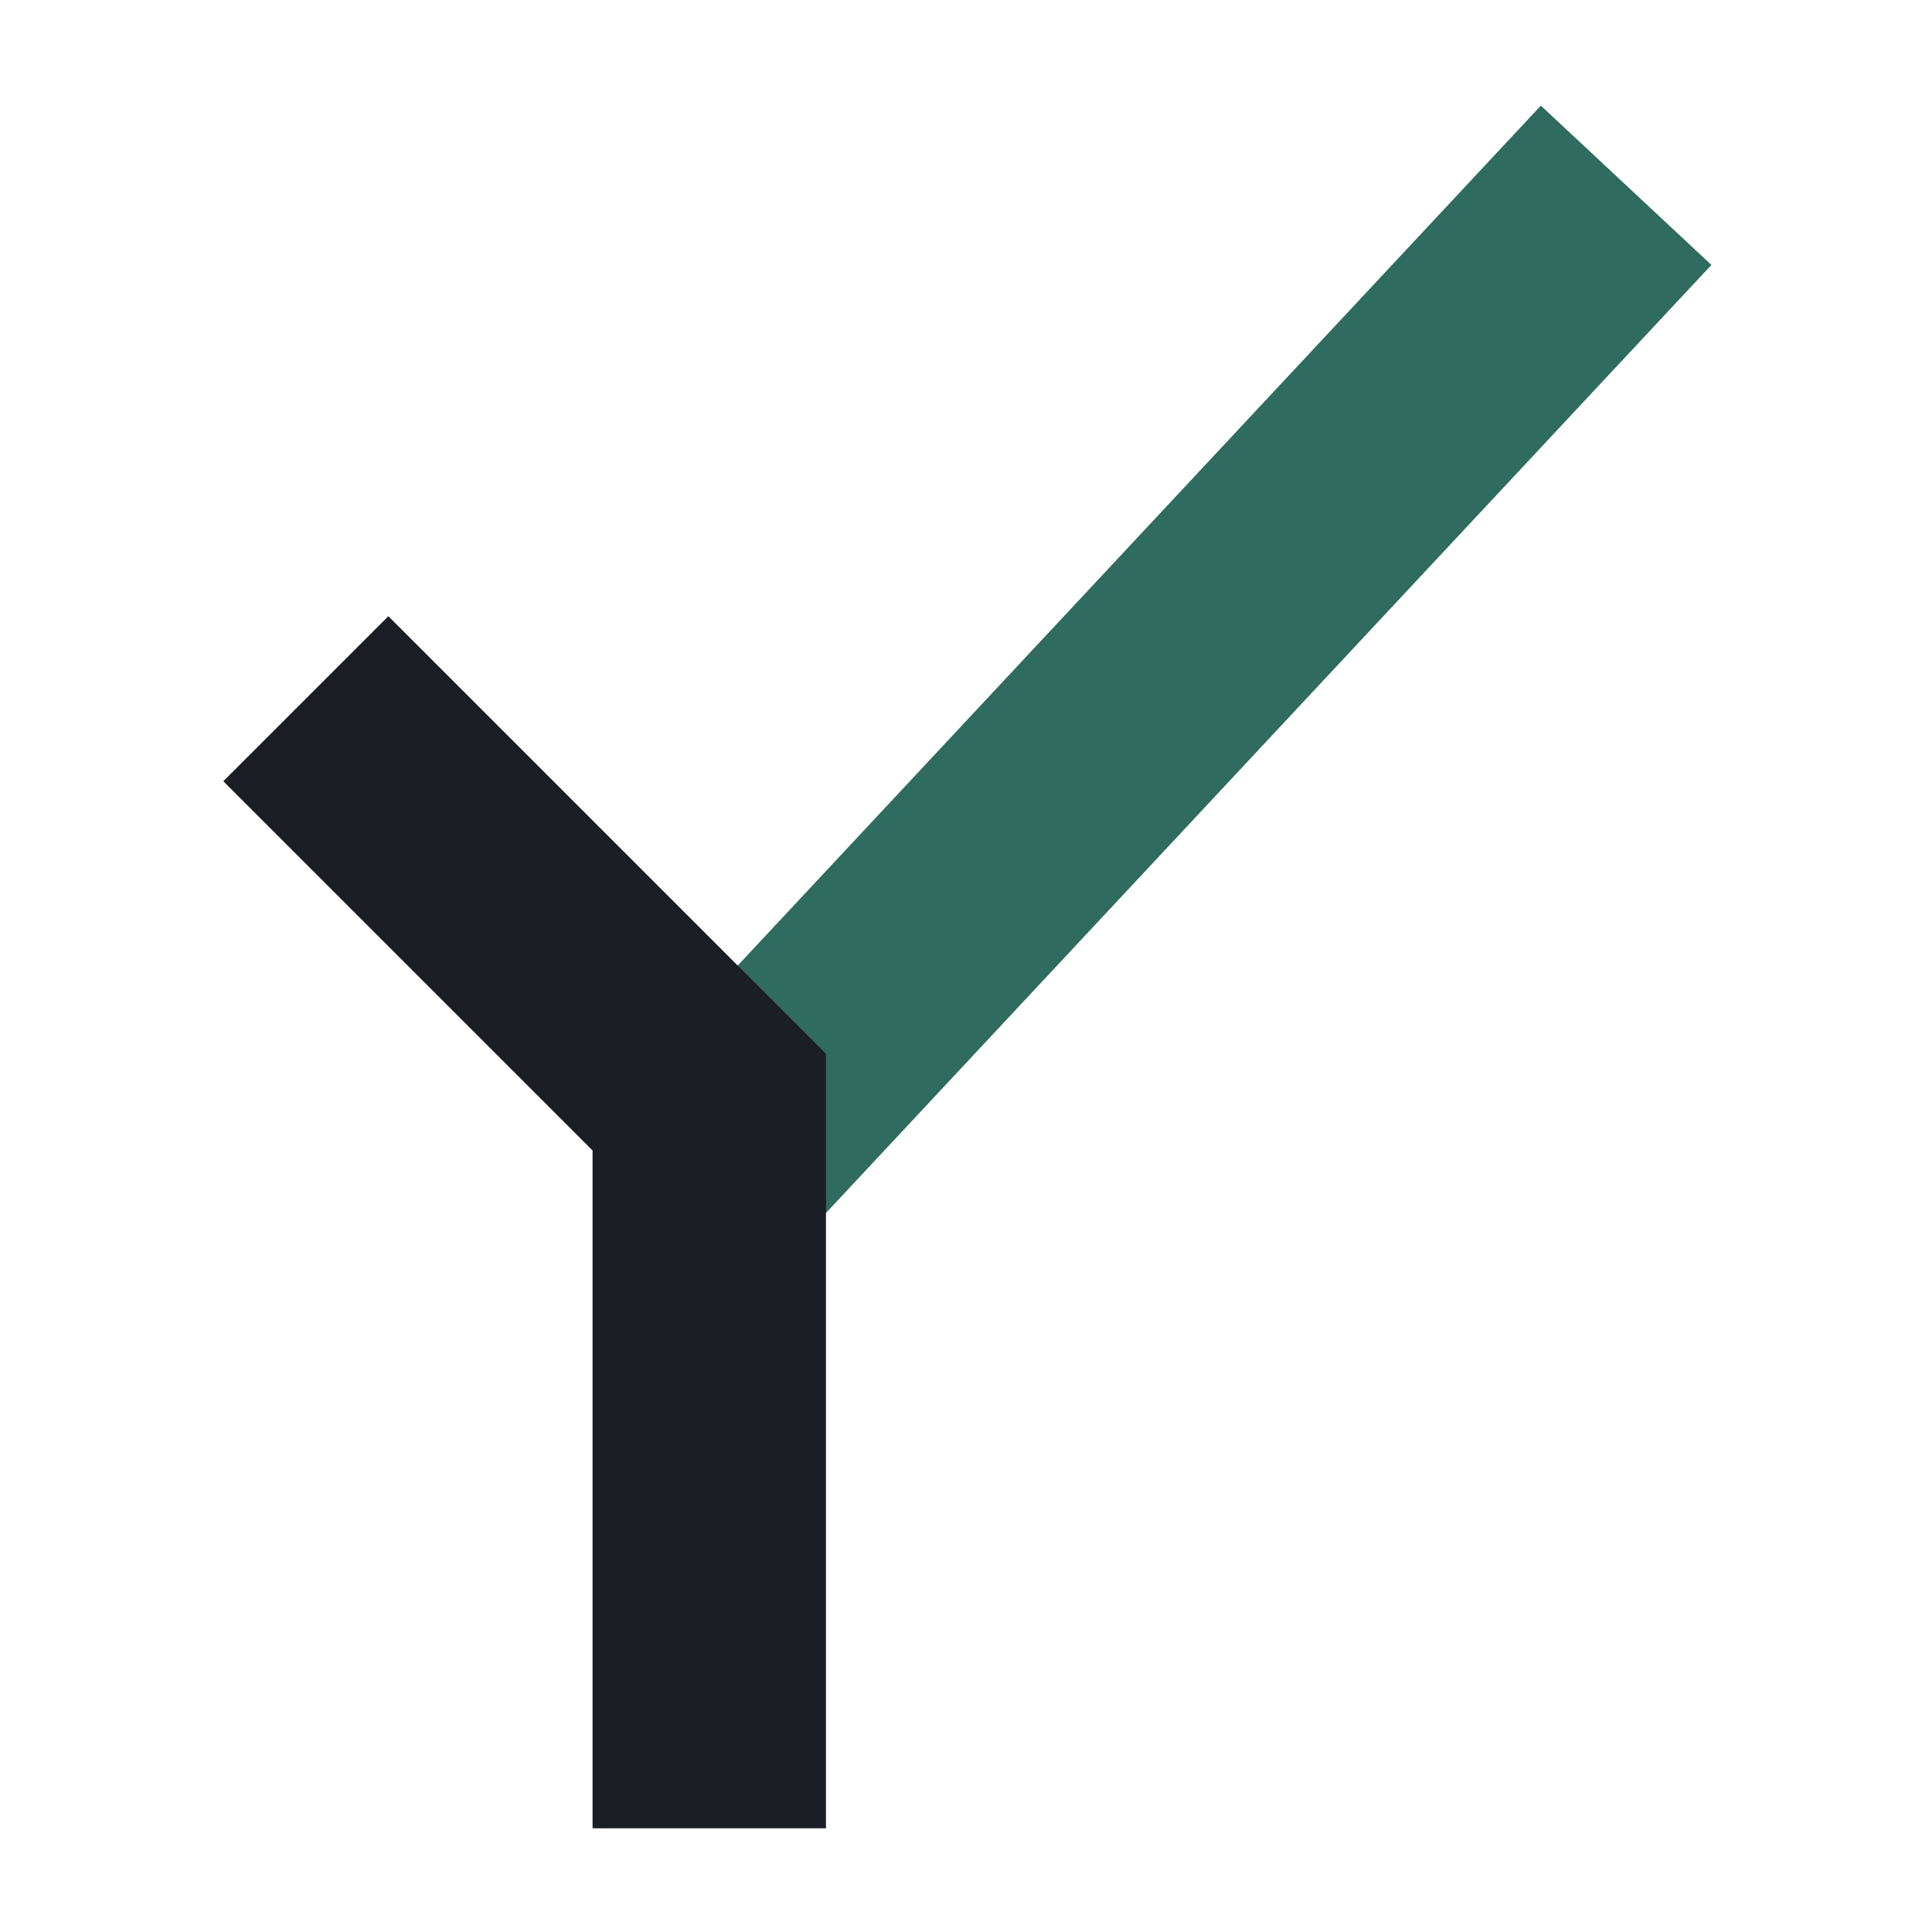
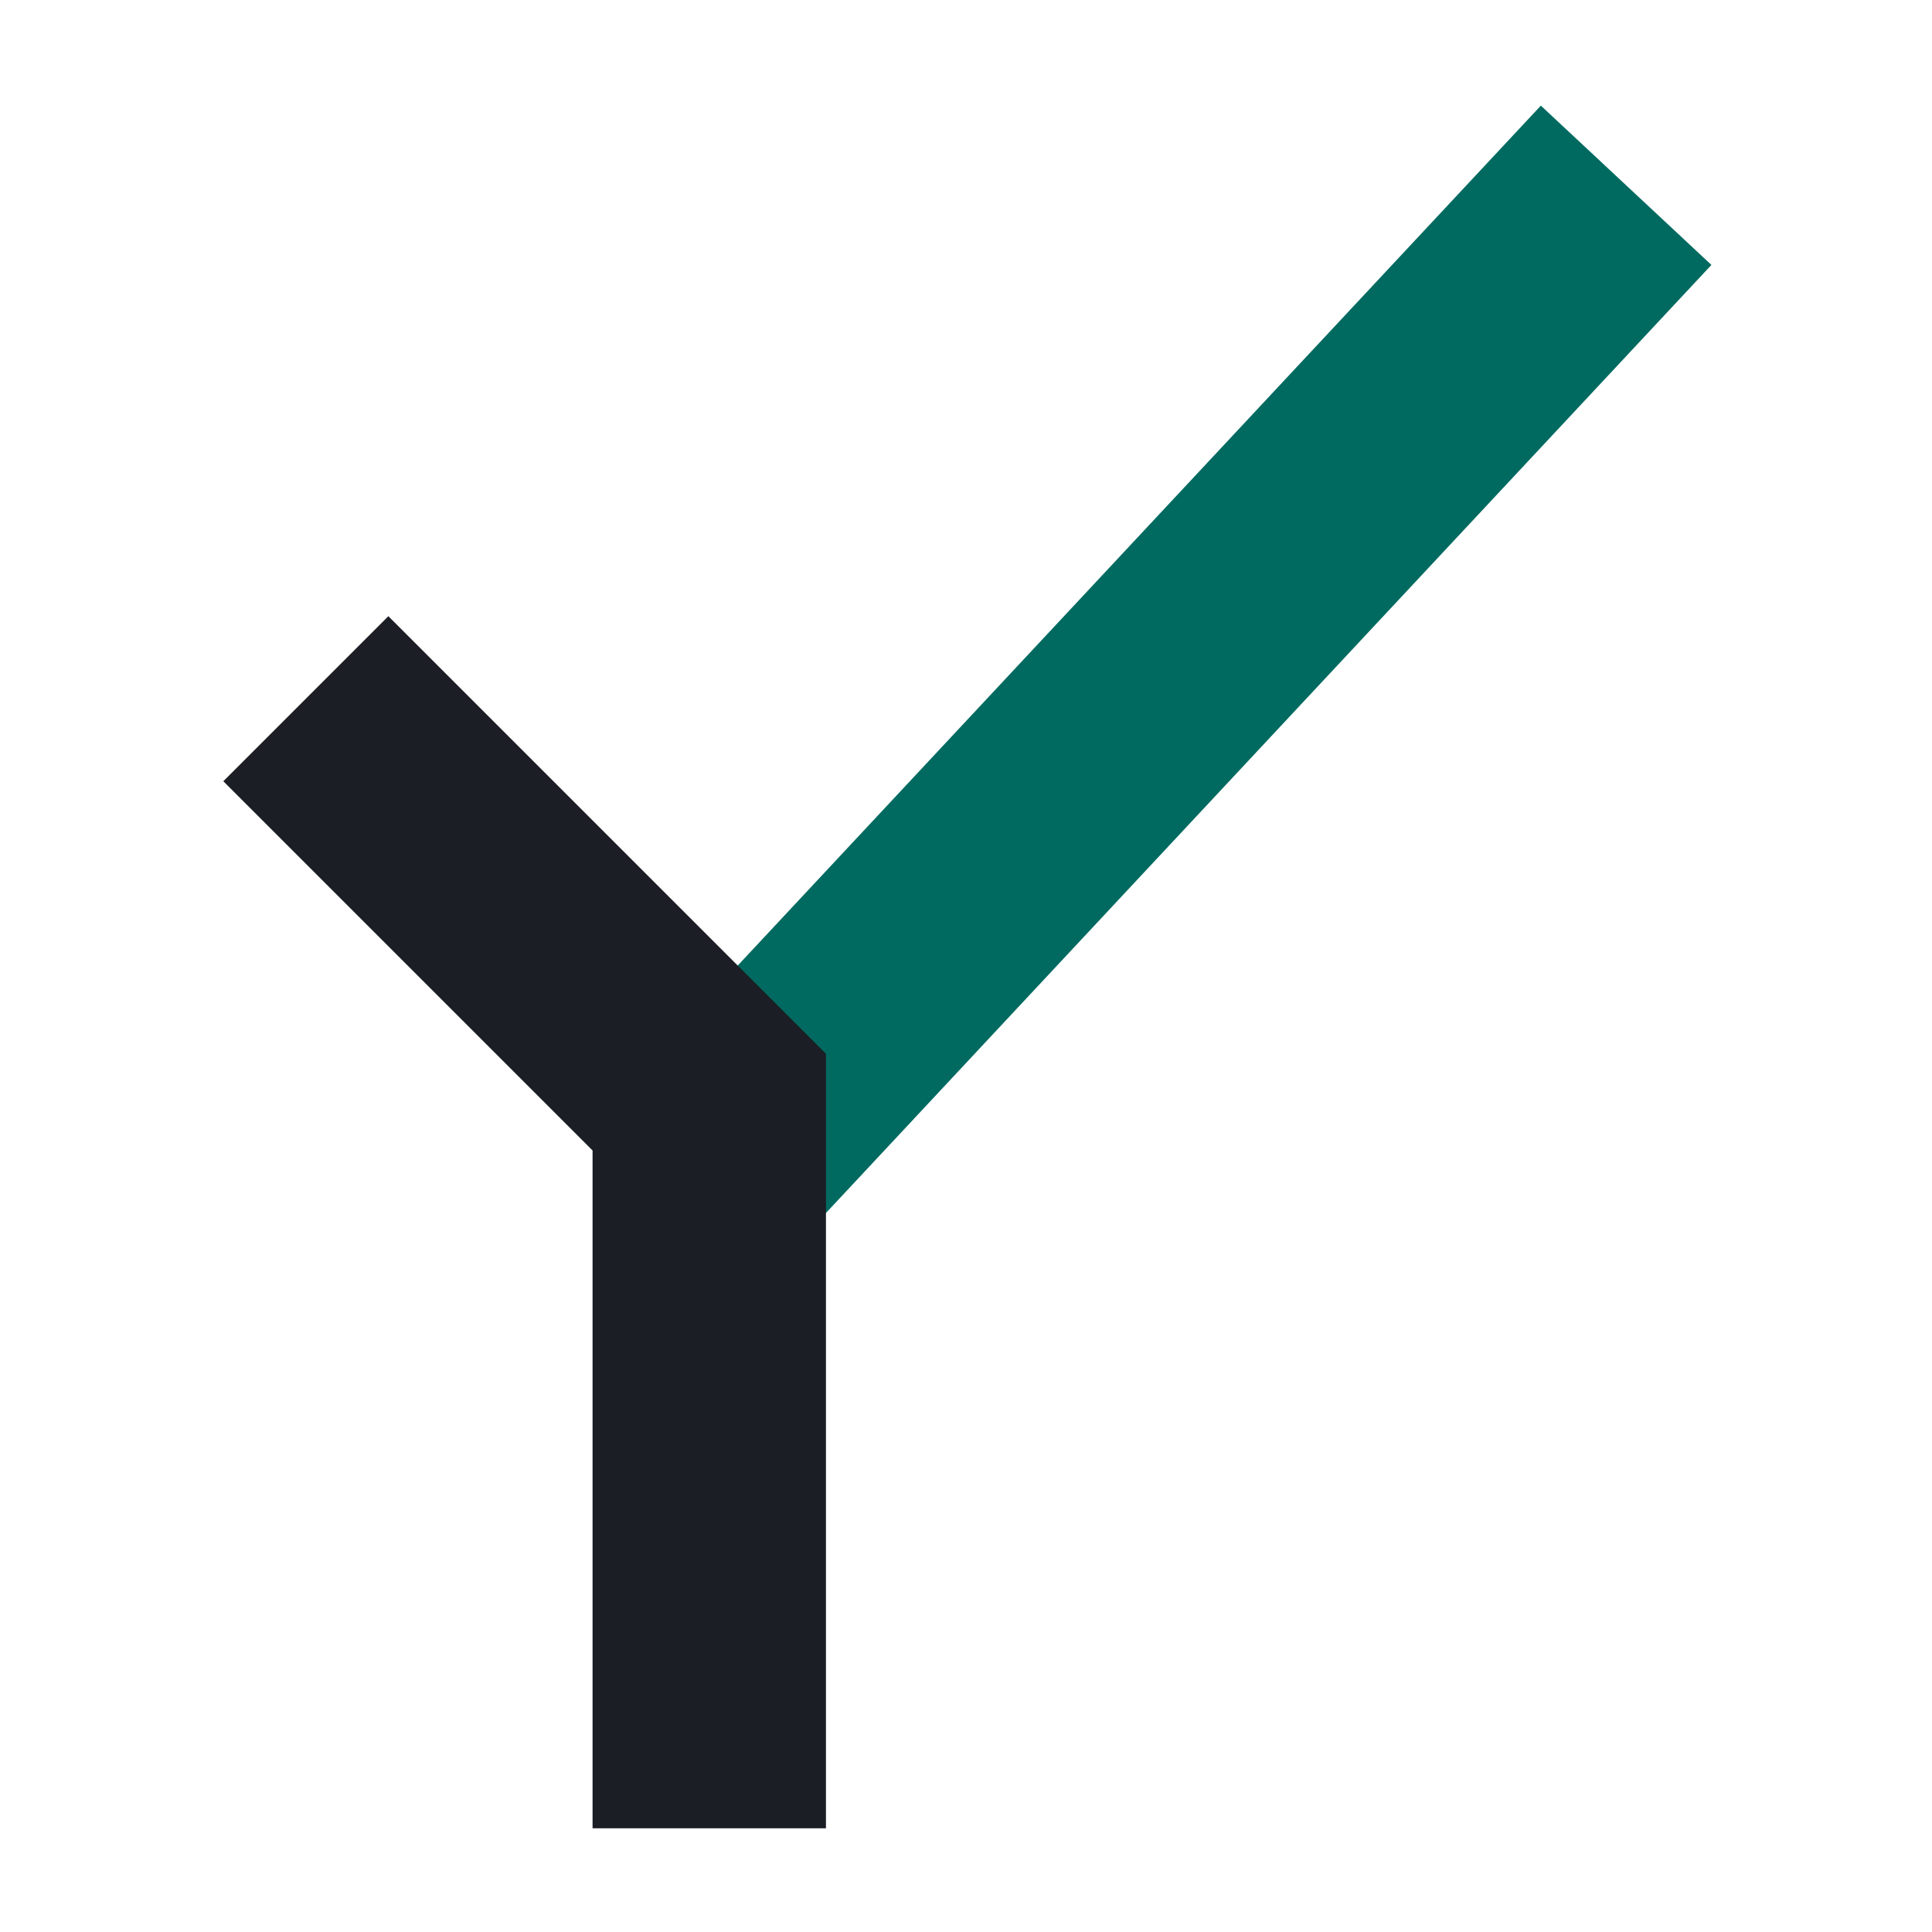
<svg xmlns="http://www.w3.org/2000/svg" viewBox="25.3 19 149 149" width="160" height="160" fill="none">
-   <path d="M80 109L150.711 33.289" stroke="#2F6B5E" stroke-width="18" stroke-linecap="butt" />
+   <path d="M80 109L150.711 33.289" stroke="#006A60" stroke-width="18" stroke-linecap="butt" />
  <path d="M80 160V104L48.887 72.887" stroke="#1B1E24" stroke-width="18" stroke-linejoin="miter" stroke-linecap="butt" />
</svg>
